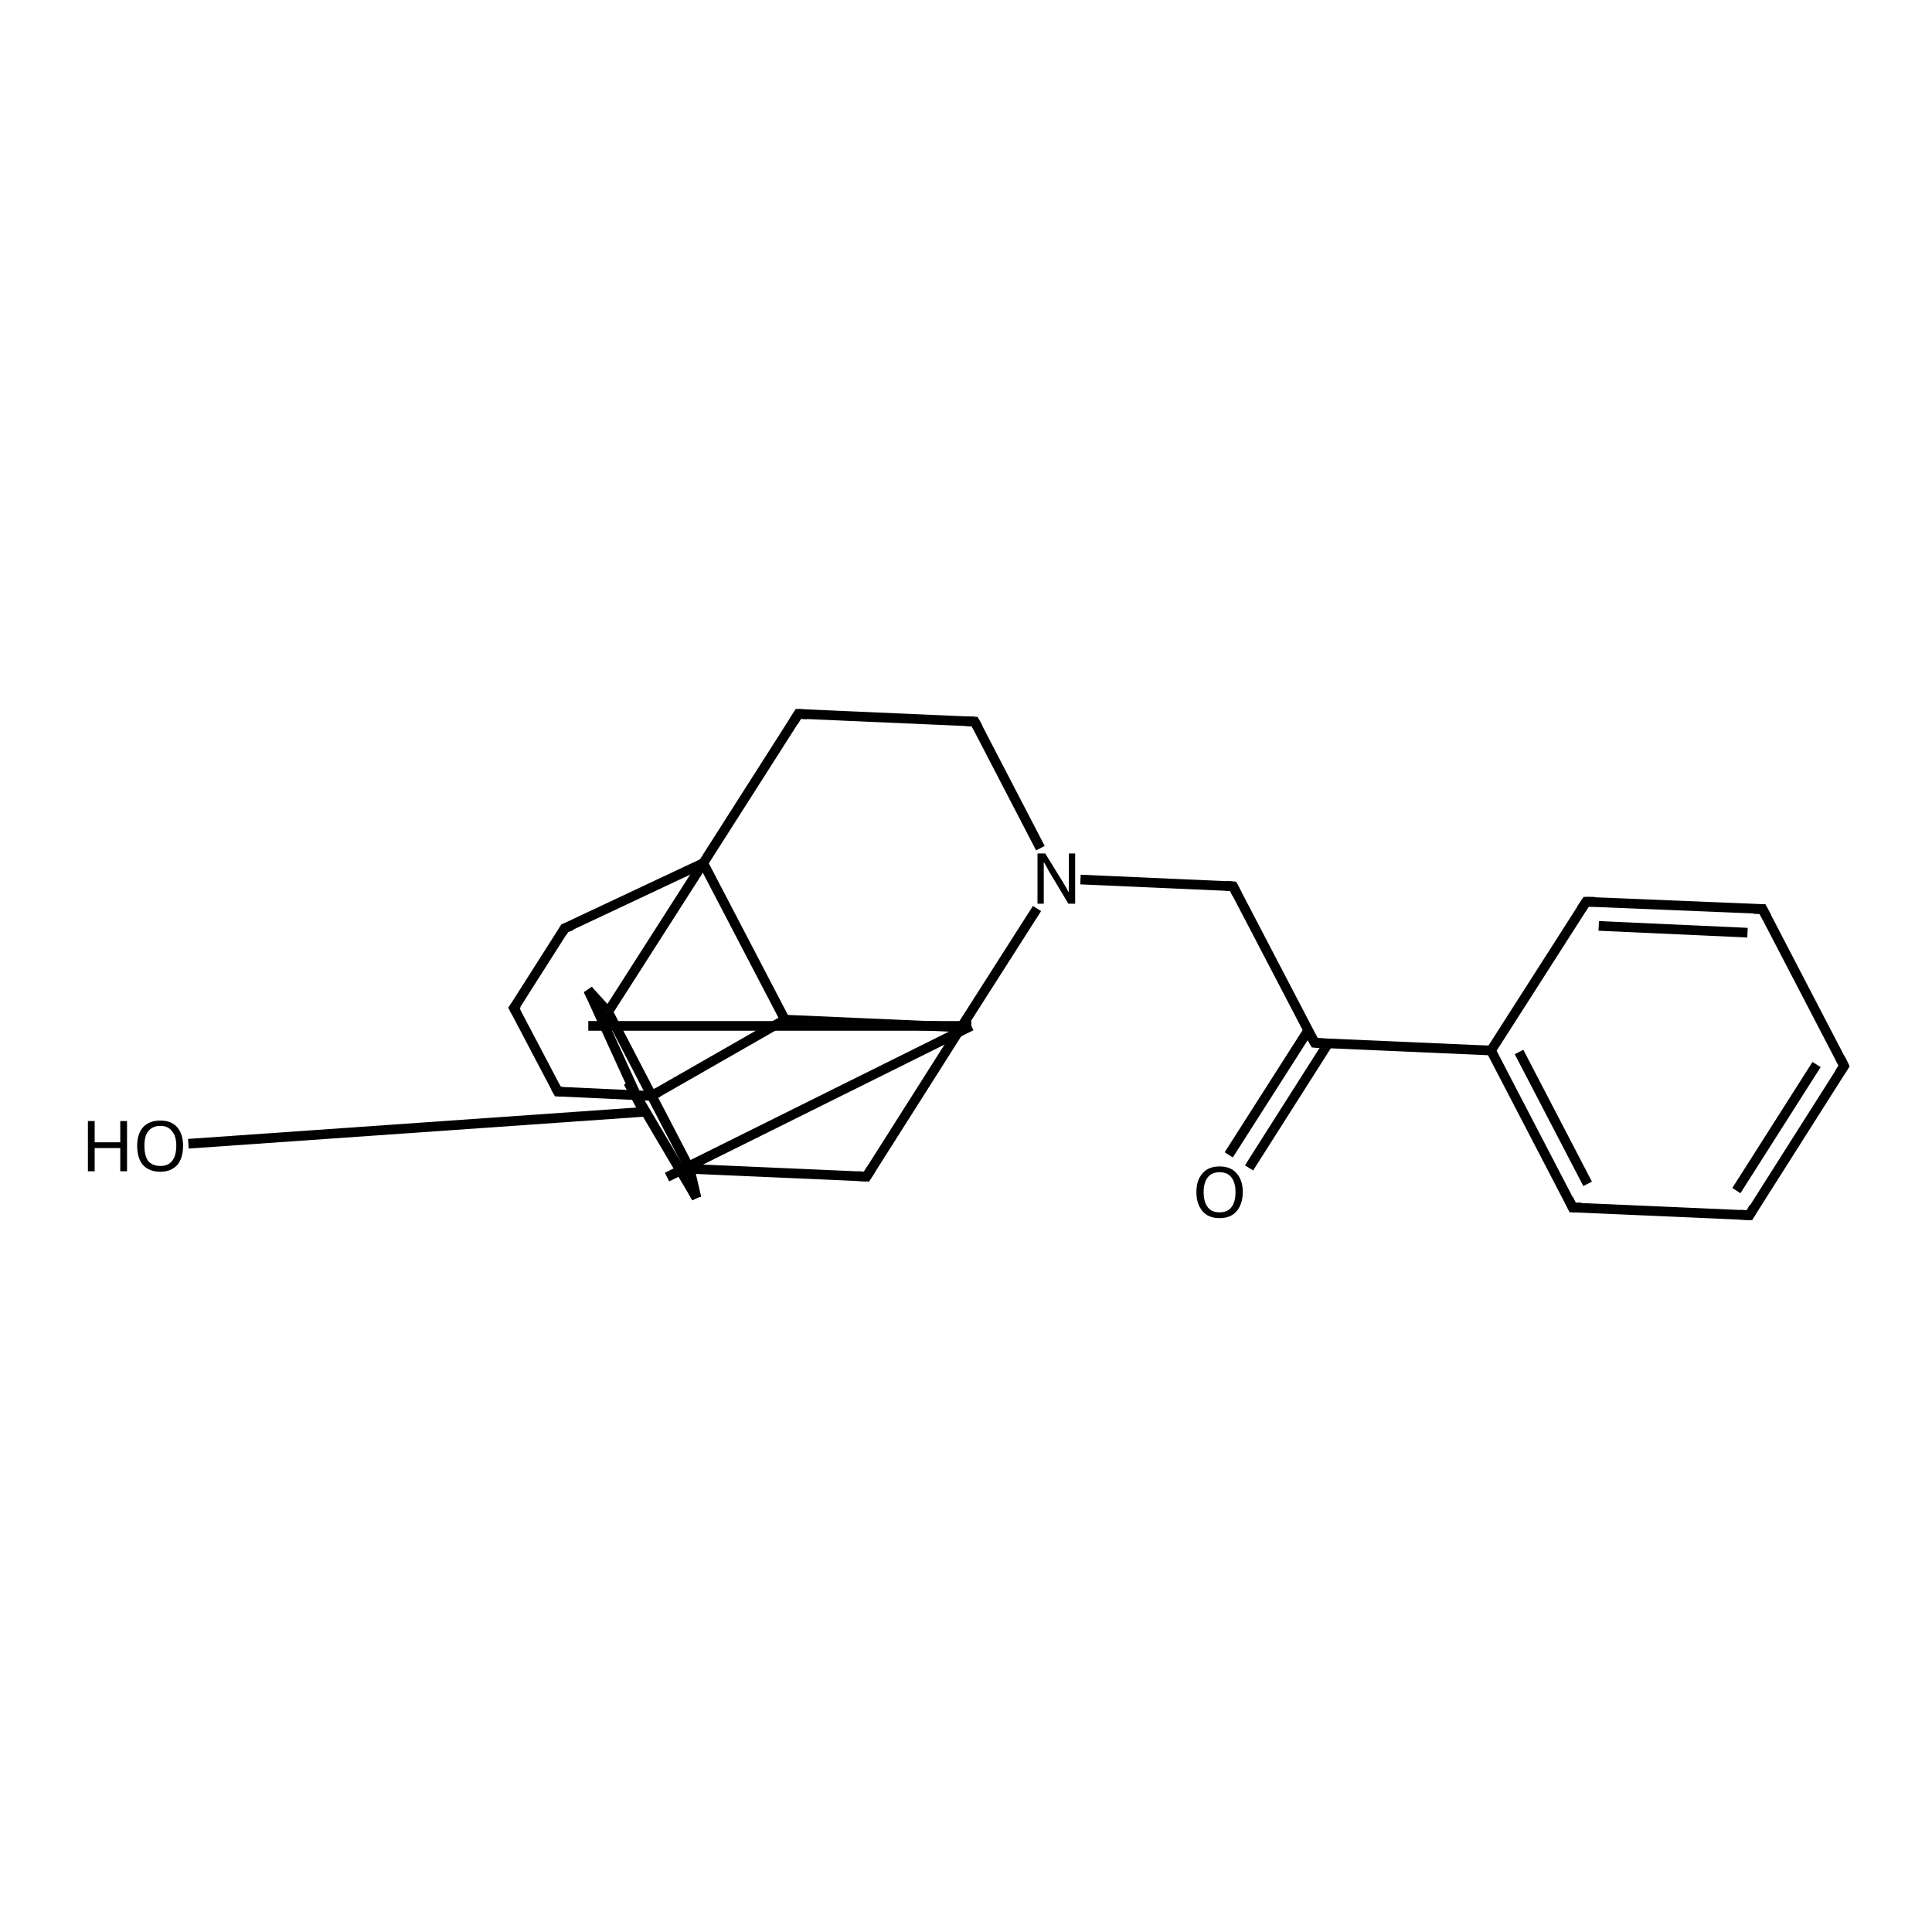
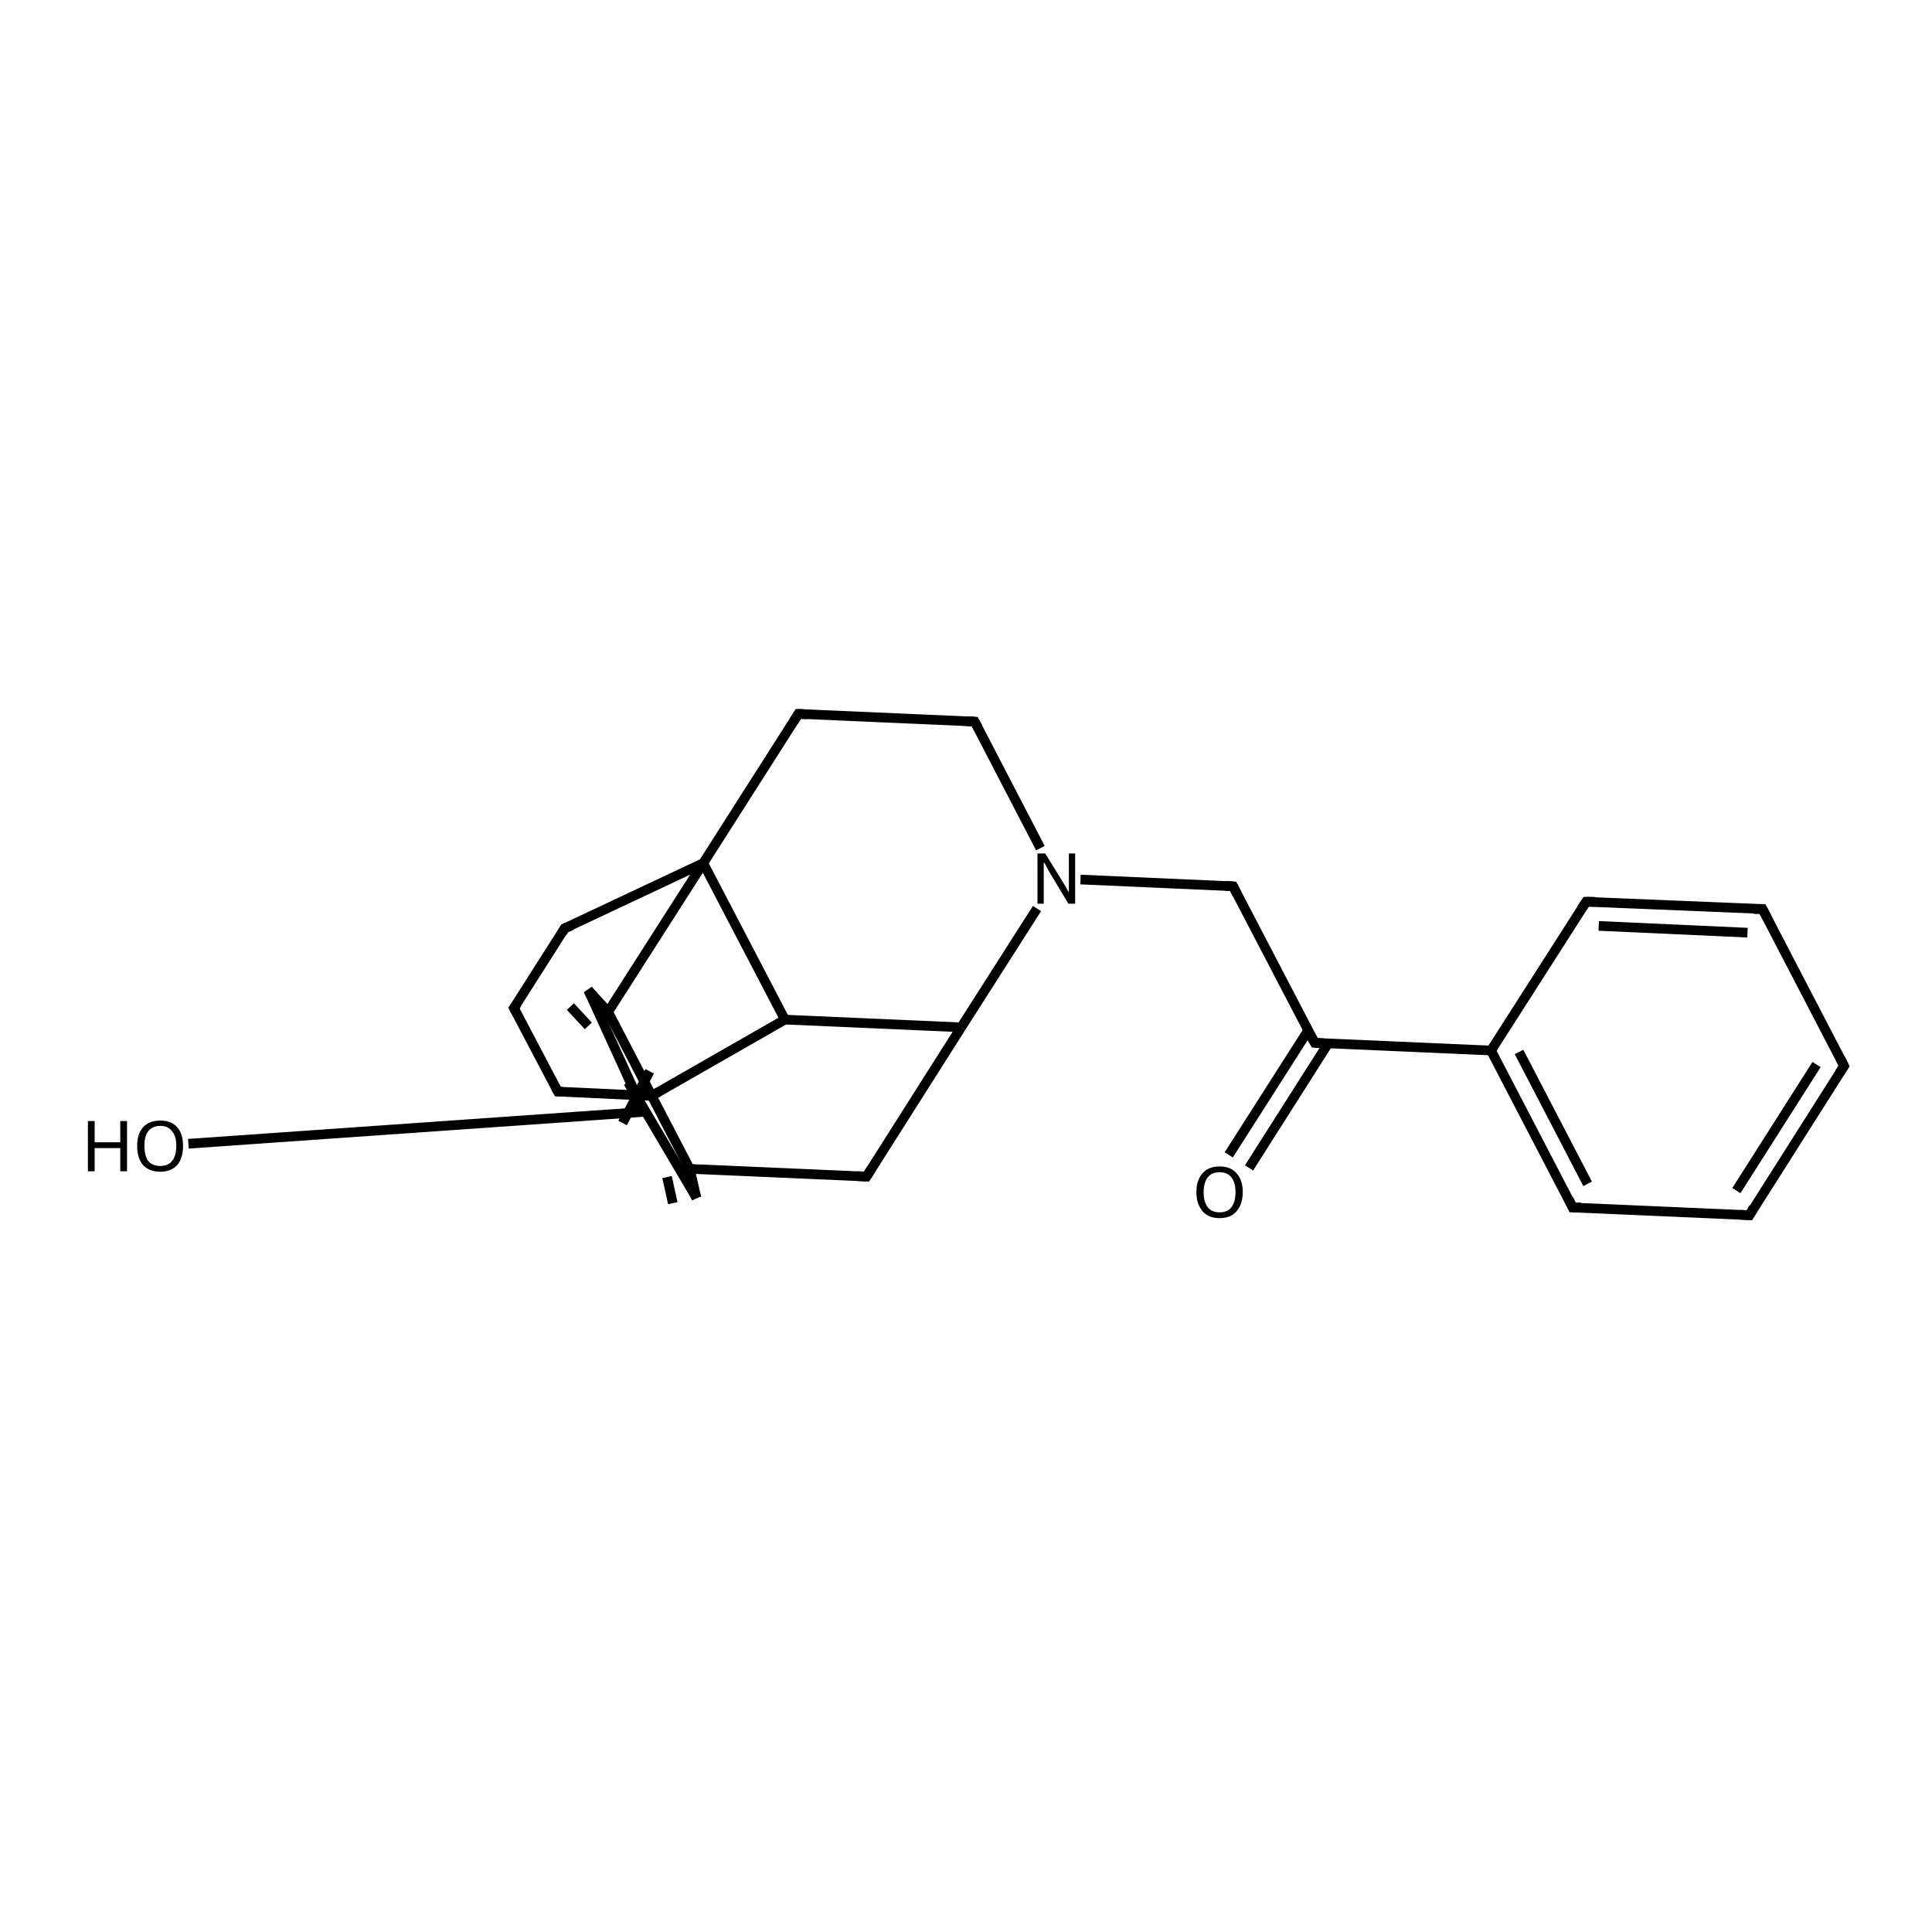
<svg xmlns="http://www.w3.org/2000/svg" version="1.1" baseProfile="full" xml:space="preserve" width="400px" height="400px" viewBox="0 0 400 400">
  <rect style="opacity:1.0;fill:#00000000;stroke:none" width="400.0" height="400.0" x="0.0" y="0.0"> </rect>
  <path class="bond-0 atom-0 atom-1" d="M 381.8,220.7 L 362.2,251.6" style="fill:none;fill-rule:evenodd;stroke:#000000;stroke-width:2.0px;stroke-linecap:butt;stroke-linejoin:miter;stroke-opacity:1" />
  <path class="bond-0 atom-0 atom-1" d="M 376.1,220.4 L 359.5,246.5" style="fill:none;fill-rule:evenodd;stroke:#000000;stroke-width:2.0px;stroke-linecap:butt;stroke-linejoin:miter;stroke-opacity:1" />
  <path class="bond-1 atom-0 atom-2" d="M 381.8,220.7 L 364.9,188.2" style="fill:none;fill-rule:evenodd;stroke:#000000;stroke-width:2.0px;stroke-linecap:butt;stroke-linejoin:miter;stroke-opacity:1" />
  <path class="bond-2 atom-1 atom-5" d="M 362.2,251.6 L 325.6,250.0" style="fill:none;fill-rule:evenodd;stroke:#000000;stroke-width:2.0px;stroke-linecap:butt;stroke-linejoin:miter;stroke-opacity:1" />
  <path class="bond-3 atom-2 atom-6" d="M 364.9,188.2 L 328.4,186.7" style="fill:none;fill-rule:evenodd;stroke:#000000;stroke-width:2.0px;stroke-linecap:butt;stroke-linejoin:miter;stroke-opacity:1" />
  <path class="bond-3 atom-2 atom-6" d="M 361.8,193.1 L 331.0,191.7" style="fill:none;fill-rule:evenodd;stroke:#000000;stroke-width:2.0px;stroke-linecap:butt;stroke-linejoin:miter;stroke-opacity:1" />
  <path class="bond-4 atom-3 atom-4" d="M 115.5,226.0 L 106.4,208.7" style="fill:none;fill-rule:evenodd;stroke:#000000;stroke-width:2.0px;stroke-linecap:butt;stroke-linejoin:miter;stroke-opacity:1" />
  <path class="bond-5 atom-3 atom-7" d="M 115.5,226.0 L 134.9,226.9" style="fill:none;fill-rule:evenodd;stroke:#000000;stroke-width:2.0px;stroke-linecap:butt;stroke-linejoin:miter;stroke-opacity:1" />
  <path class="bond-6 atom-4 atom-10" d="M 106.4,208.7 L 116.9,192.2" style="fill:none;fill-rule:evenodd;stroke:#000000;stroke-width:2.0px;stroke-linecap:butt;stroke-linejoin:miter;stroke-opacity:1" />
  <path class="bond-7 atom-5 atom-16" d="M 325.6,250.0 L 308.7,217.5" style="fill:none;fill-rule:evenodd;stroke:#000000;stroke-width:2.0px;stroke-linecap:butt;stroke-linejoin:miter;stroke-opacity:1" />
  <path class="bond-7 atom-5 atom-16" d="M 328.7,245.1 L 314.5,217.8" style="fill:none;fill-rule:evenodd;stroke:#000000;stroke-width:2.0px;stroke-linecap:butt;stroke-linejoin:miter;stroke-opacity:1" />
  <path class="bond-8 atom-6 atom-16" d="M 328.4,186.7 L 308.7,217.5" style="fill:none;fill-rule:evenodd;stroke:#000000;stroke-width:2.0px;stroke-linecap:butt;stroke-linejoin:miter;stroke-opacity:1" />
  <path class="bond-9 atom-7 atom-19" d="M 134.9,226.9 L 162.5,211.1" style="fill:none;fill-rule:evenodd;stroke:#000000;stroke-width:2.0px;stroke-linecap:butt;stroke-linejoin:miter;stroke-opacity:1" />
  <path class="bond-10 atom-8 atom-9" d="M 144.2,248.0 L 130.1,224.1" style="fill:none;fill-rule:evenodd;stroke:#000000;stroke-width:2.0px;stroke-linecap:butt;stroke-linejoin:miter;stroke-opacity:1" />
  <path class="bond-11 atom-8 atom-17" d="M 144.2,248.0 L 142.8,242.0" style="fill:none;fill-rule:evenodd;stroke:#000000;stroke-width:2.0px;stroke-linecap:butt;stroke-linejoin:miter;stroke-opacity:1" />
-   <path class="bond-11 atom-8 atom-17" d="M 201.1,212.4 L 138.1,243.7" style="fill:none;fill-rule:evenodd;stroke:#000000;stroke-width:2.0px;stroke-linecap:butt;stroke-linejoin:miter;stroke-opacity:1" />
+   <path class="bond-11 atom-8 atom-17" d="M 139.3,249.1 L 138.1,243.7" style="fill:none;fill-rule:evenodd;stroke:#000000;stroke-width:2.0px;stroke-linecap:butt;stroke-linejoin:miter;stroke-opacity:1" />
  <path class="bond-12 atom-9 atom-18" d="M 130.1,224.1 L 133.3,230.2" style="fill:none;fill-rule:evenodd;stroke:#000000;stroke-width:2.0px;stroke-linecap:butt;stroke-linejoin:miter;stroke-opacity:1" />
-   <path class="bond-12 atom-9 atom-18" d="M 201.1,212.4 L 201.1,212.4" style="fill:none;fill-rule:evenodd;stroke:#000000;stroke-width:2.0px;stroke-linecap:butt;stroke-linejoin:miter;stroke-opacity:1" />
+   <path class="bond-12 atom-9 atom-18" d="M 134.5,221.8 L 128.9,232.5" style="fill:none;fill-rule:evenodd;stroke:#000000;stroke-width:2.0px;stroke-linecap:butt;stroke-linejoin:miter;stroke-opacity:1" />
  <path class="bond-13 atom-10 atom-23" d="M 116.9,192.2 L 145.6,178.7" style="fill:none;fill-rule:evenodd;stroke:#000000;stroke-width:2.0px;stroke-linecap:butt;stroke-linejoin:miter;stroke-opacity:1" />
  <path class="bond-14 atom-11 atom-12" d="M 165.3,147.8 L 201.8,149.4" style="fill:none;fill-rule:evenodd;stroke:#000000;stroke-width:2.0px;stroke-linecap:butt;stroke-linejoin:miter;stroke-opacity:1" />
  <path class="bond-15 atom-11 atom-23" d="M 165.3,147.8 L 145.6,178.7" style="fill:none;fill-rule:evenodd;stroke:#000000;stroke-width:2.0px;stroke-linecap:butt;stroke-linejoin:miter;stroke-opacity:1" />
  <path class="bond-16 atom-12 atom-24" d="M 201.8,149.4 L 215.4,175.6" style="fill:none;fill-rule:evenodd;stroke:#000000;stroke-width:2.0px;stroke-linecap:butt;stroke-linejoin:miter;stroke-opacity:1" />
  <path class="bond-17 atom-13 atom-17" d="M 179.4,243.6 L 142.8,242.0" style="fill:none;fill-rule:evenodd;stroke:#000000;stroke-width:2.0px;stroke-linecap:butt;stroke-linejoin:miter;stroke-opacity:1" />
  <path class="bond-18 atom-13 atom-21" d="M 179.4,243.6 L 199.0,212.7" style="fill:none;fill-rule:evenodd;stroke:#000000;stroke-width:2.0px;stroke-linecap:butt;stroke-linejoin:miter;stroke-opacity:1" />
  <path class="bond-19 atom-14 atom-18" d="M 121.8,205.0 L 133.3,230.2" style="fill:none;fill-rule:evenodd;stroke:#000000;stroke-width:2.0px;stroke-linecap:butt;stroke-linejoin:miter;stroke-opacity:1" />
  <path class="bond-20 atom-14 atom-20" d="M 121.8,205.0 L 125.9,209.5" style="fill:none;fill-rule:evenodd;stroke:#000000;stroke-width:2.0px;stroke-linecap:butt;stroke-linejoin:miter;stroke-opacity:1" />
-   <path class="bond-20 atom-14 atom-20" d="M 201.1,212.4 L 121.8,212.4" style="fill:none;fill-rule:evenodd;stroke:#000000;stroke-width:2.0px;stroke-linecap:butt;stroke-linejoin:miter;stroke-opacity:1" />
+   <path class="bond-20 atom-14 atom-20" d="M 118.1,208.4 L 121.8,212.4" style="fill:none;fill-rule:evenodd;stroke:#000000;stroke-width:2.0px;stroke-linecap:butt;stroke-linejoin:miter;stroke-opacity:1" />
  <path class="bond-21 atom-15 atom-22" d="M 255.3,183.5 L 272.2,215.9" style="fill:none;fill-rule:evenodd;stroke:#000000;stroke-width:2.0px;stroke-linecap:butt;stroke-linejoin:miter;stroke-opacity:1" />
  <path class="bond-22 atom-15 atom-24" d="M 255.3,183.5 L 223.7,182.1" style="fill:none;fill-rule:evenodd;stroke:#000000;stroke-width:2.0px;stroke-linecap:butt;stroke-linejoin:miter;stroke-opacity:1" />
  <path class="bond-23 atom-16 atom-22" d="M 308.7,217.5 L 272.2,215.9" style="fill:none;fill-rule:evenodd;stroke:#000000;stroke-width:2.0px;stroke-linecap:butt;stroke-linejoin:miter;stroke-opacity:1" />
  <path class="bond-24 atom-17 atom-20" d="M 142.8,242.0 L 125.9,209.5" style="fill:none;fill-rule:evenodd;stroke:#000000;stroke-width:2.0px;stroke-linecap:butt;stroke-linejoin:miter;stroke-opacity:1" />
  <path class="bond-25 atom-18 atom-25" d="M 133.3,230.2 L 39.0,236.8" style="fill:none;fill-rule:evenodd;stroke:#000000;stroke-width:2.0px;stroke-linecap:butt;stroke-linejoin:miter;stroke-opacity:1" />
  <path class="bond-26 atom-19 atom-21" d="M 162.5,211.1 L 199.0,212.7" style="fill:none;fill-rule:evenodd;stroke:#000000;stroke-width:2.0px;stroke-linecap:butt;stroke-linejoin:miter;stroke-opacity:1" />
  <path class="bond-27 atom-19 atom-23" d="M 162.5,211.1 L 145.6,178.7" style="fill:none;fill-rule:evenodd;stroke:#000000;stroke-width:2.0px;stroke-linecap:butt;stroke-linejoin:miter;stroke-opacity:1" />
  <path class="bond-28 atom-20 atom-23" d="M 125.9,209.5 L 145.6,178.7" style="fill:none;fill-rule:evenodd;stroke:#000000;stroke-width:2.0px;stroke-linecap:butt;stroke-linejoin:miter;stroke-opacity:1" />
  <path class="bond-29 atom-21 atom-24" d="M 199.0,212.7 L 214.7,188.1" style="fill:none;fill-rule:evenodd;stroke:#000000;stroke-width:2.0px;stroke-linecap:butt;stroke-linejoin:miter;stroke-opacity:1" />
  <path class="bond-30 atom-22 atom-26" d="M 270.8,213.4 L 254.4,239.1" style="fill:none;fill-rule:evenodd;stroke:#000000;stroke-width:2.0px;stroke-linecap:butt;stroke-linejoin:miter;stroke-opacity:1" />
  <path class="bond-30 atom-22 atom-26" d="M 275.0,216.0 L 258.6,241.8" style="fill:none;fill-rule:evenodd;stroke:#000000;stroke-width:2.0px;stroke-linecap:butt;stroke-linejoin:miter;stroke-opacity:1" />
  <path d="M 380.8,222.2 L 381.8,220.7 L 381.0,219.1" style="fill:none;stroke:#000000;stroke-width:2.0px;stroke-linecap:butt;stroke-linejoin:miter;stroke-opacity:1;" />
  <path d="M 363.1,250.0 L 362.2,251.6 L 360.3,251.5" style="fill:none;stroke:#000000;stroke-width:2.0px;stroke-linecap:butt;stroke-linejoin:miter;stroke-opacity:1;" />
  <path d="M 365.8,189.9 L 364.9,188.2 L 363.1,188.2" style="fill:none;stroke:#000000;stroke-width:2.0px;stroke-linecap:butt;stroke-linejoin:miter;stroke-opacity:1;" />
  <path d="M 115.0,225.1 L 115.5,226.0 L 116.4,226.0" style="fill:none;stroke:#000000;stroke-width:2.0px;stroke-linecap:butt;stroke-linejoin:miter;stroke-opacity:1;" />
  <path d="M 106.9,209.6 L 106.4,208.7 L 107.0,207.9" style="fill:none;stroke:#000000;stroke-width:2.0px;stroke-linecap:butt;stroke-linejoin:miter;stroke-opacity:1;" />
  <path d="M 327.4,250.0 L 325.6,250.0 L 324.8,248.3" style="fill:none;stroke:#000000;stroke-width:2.0px;stroke-linecap:butt;stroke-linejoin:miter;stroke-opacity:1;" />
  <path d="M 330.2,186.7 L 328.4,186.7 L 327.4,188.2" style="fill:none;stroke:#000000;stroke-width:2.0px;stroke-linecap:butt;stroke-linejoin:miter;stroke-opacity:1;" />
  <path d="M 134.0,226.8 L 134.9,226.9 L 136.3,226.1" style="fill:none;stroke:#000000;stroke-width:2.0px;stroke-linecap:butt;stroke-linejoin:miter;stroke-opacity:1;" />
  <path d="M 143.5,246.8 L 144.2,248.0 L 144.1,247.7" style="fill:none;stroke:#000000;stroke-width:2.0px;stroke-linecap:butt;stroke-linejoin:miter;stroke-opacity:1;" />
  <path d="M 130.8,225.3 L 130.1,224.1 L 130.3,224.4" style="fill:none;stroke:#000000;stroke-width:2.0px;stroke-linecap:butt;stroke-linejoin:miter;stroke-opacity:1;" />
  <path d="M 116.4,193.1 L 116.9,192.2 L 118.4,191.6" style="fill:none;stroke:#000000;stroke-width:2.0px;stroke-linecap:butt;stroke-linejoin:miter;stroke-opacity:1;" />
  <path d="M 167.1,147.9 L 165.3,147.8 L 164.3,149.4" style="fill:none;stroke:#000000;stroke-width:2.0px;stroke-linecap:butt;stroke-linejoin:miter;stroke-opacity:1;" />
  <path d="M 200.0,149.3 L 201.8,149.4 L 202.5,150.7" style="fill:none;stroke:#000000;stroke-width:2.0px;stroke-linecap:butt;stroke-linejoin:miter;stroke-opacity:1;" />
  <path d="M 177.6,243.5 L 179.4,243.6 L 180.4,242.0" style="fill:none;stroke:#000000;stroke-width:2.0px;stroke-linecap:butt;stroke-linejoin:miter;stroke-opacity:1;" />
  <path d="M 122.4,206.3 L 121.8,205.0 L 122.0,205.2" style="fill:none;stroke:#000000;stroke-width:2.0px;stroke-linecap:butt;stroke-linejoin:miter;stroke-opacity:1;" />
  <path d="M 256.1,185.1 L 255.3,183.5 L 253.7,183.4" style="fill:none;stroke:#000000;stroke-width:2.0px;stroke-linecap:butt;stroke-linejoin:miter;stroke-opacity:1;" />
  <path d="M 271.3,214.3 L 272.2,215.9 L 274.0,216.0" style="fill:none;stroke:#000000;stroke-width:2.0px;stroke-linecap:butt;stroke-linejoin:miter;stroke-opacity:1;" />
  <path class="atom-24" d="M 216.4 176.7 L 219.8 182.2 Q 220.1 182.7, 220.7 183.7 Q 221.2 184.7, 221.3 184.7 L 221.3 176.7 L 222.6 176.7 L 222.6 187.1 L 221.2 187.1 L 217.6 181.1 Q 217.1 180.3, 216.7 179.5 Q 216.3 178.7, 216.1 178.5 L 216.1 187.1 L 214.8 187.1 L 214.8 176.7 L 216.4 176.7 " fill="#000000" />
  <path class="atom-25" d="M 18.2 232.1 L 19.6 232.1 L 19.6 236.5 L 24.9 236.5 L 24.9 232.1 L 26.3 232.1 L 26.3 242.5 L 24.9 242.5 L 24.9 237.7 L 19.6 237.7 L 19.6 242.5 L 18.2 242.5 L 18.2 232.1 " fill="#000000" />
  <path class="atom-25" d="M 28.4 237.2 Q 28.4 234.8, 29.6 233.4 Q 30.9 232.0, 33.2 232.0 Q 35.5 232.0, 36.7 233.4 Q 37.9 234.8, 37.9 237.2 Q 37.9 239.8, 36.7 241.2 Q 35.4 242.6, 33.2 242.6 Q 30.9 242.6, 29.6 241.2 Q 28.4 239.8, 28.4 237.2 M 33.2 241.4 Q 34.8 241.4, 35.6 240.4 Q 36.5 239.3, 36.5 237.2 Q 36.5 235.2, 35.6 234.2 Q 34.8 233.1, 33.2 233.1 Q 31.6 233.1, 30.7 234.2 Q 29.9 235.2, 29.9 237.2 Q 29.9 239.3, 30.7 240.4 Q 31.6 241.4, 33.2 241.4 " fill="#000000" />
  <path class="atom-26" d="M 247.7 246.8 Q 247.7 244.3, 249.0 242.9 Q 250.2 241.5, 252.5 241.5 Q 254.8 241.5, 256.0 242.9 Q 257.3 244.3, 257.3 246.8 Q 257.3 249.3, 256.0 250.8 Q 254.8 252.2, 252.5 252.2 Q 250.2 252.2, 249.0 250.8 Q 247.7 249.3, 247.7 246.8 M 252.5 251.0 Q 254.1 251.0, 254.9 250.0 Q 255.8 248.9, 255.8 246.8 Q 255.8 244.8, 254.9 243.7 Q 254.1 242.7, 252.5 242.7 Q 250.9 242.7, 250.1 243.7 Q 249.2 244.8, 249.2 246.8 Q 249.2 248.9, 250.1 250.0 Q 250.9 251.0, 252.5 251.0 " fill="#000000" />
</svg>
